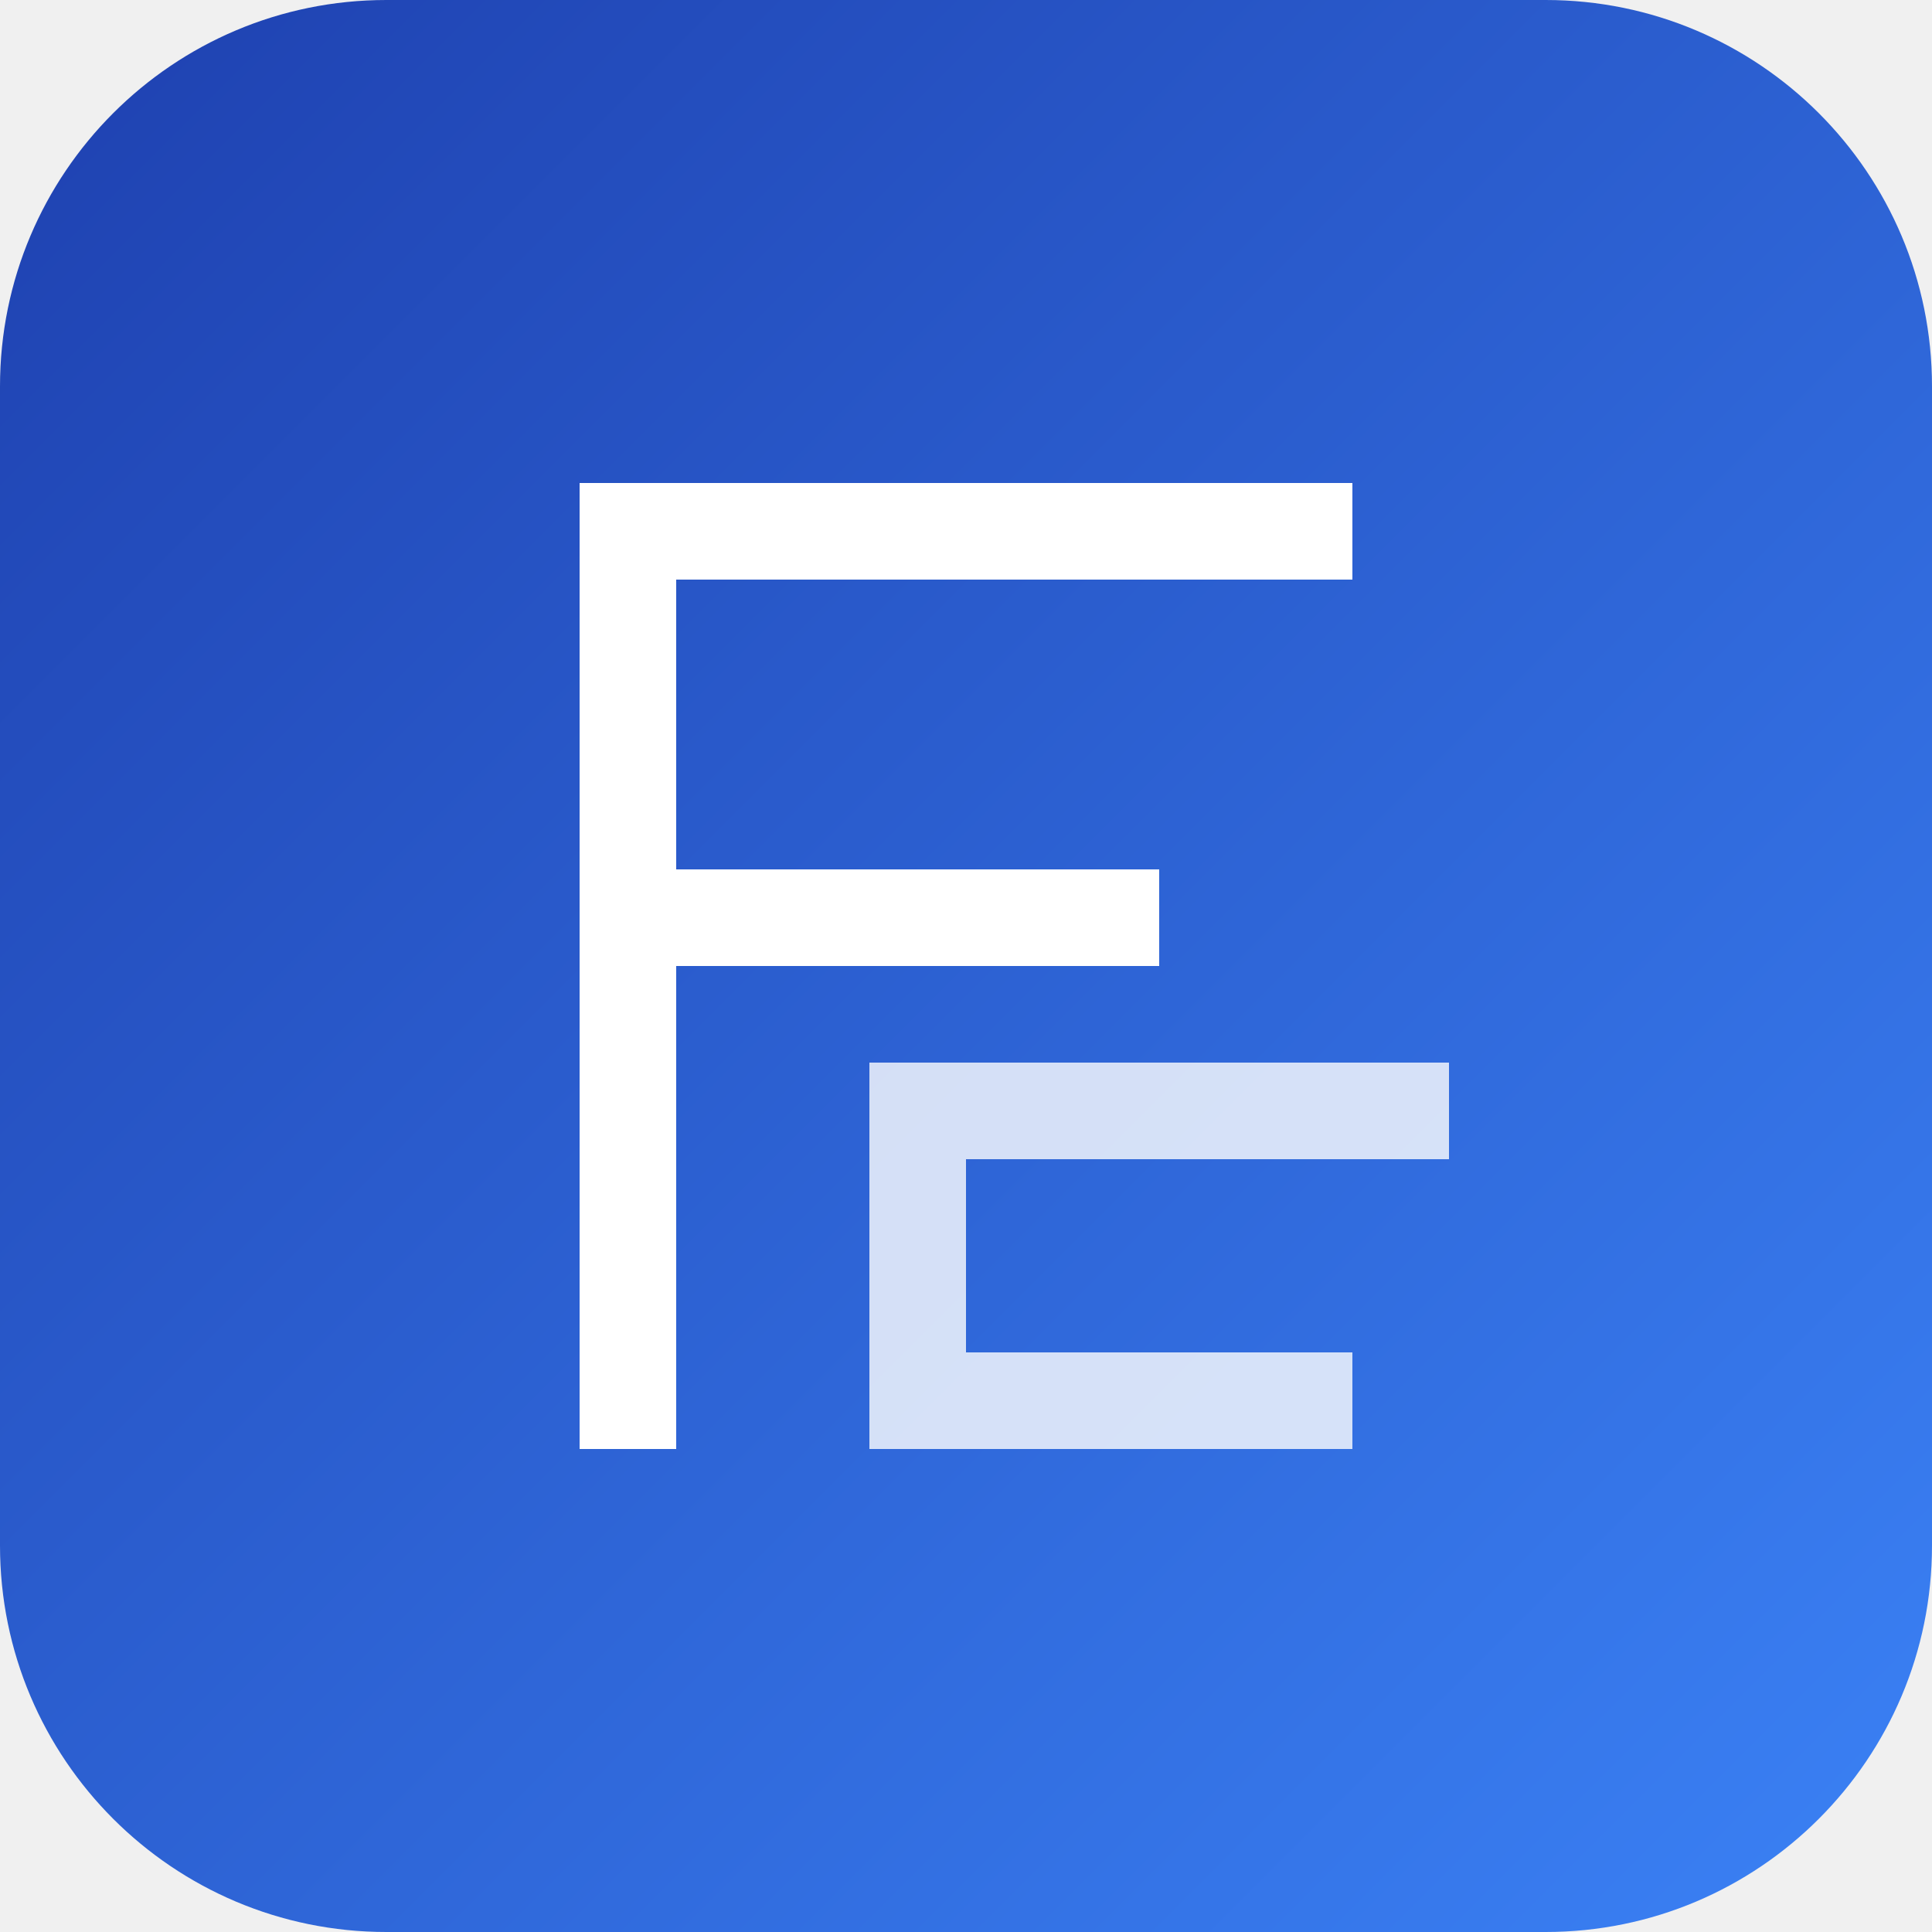
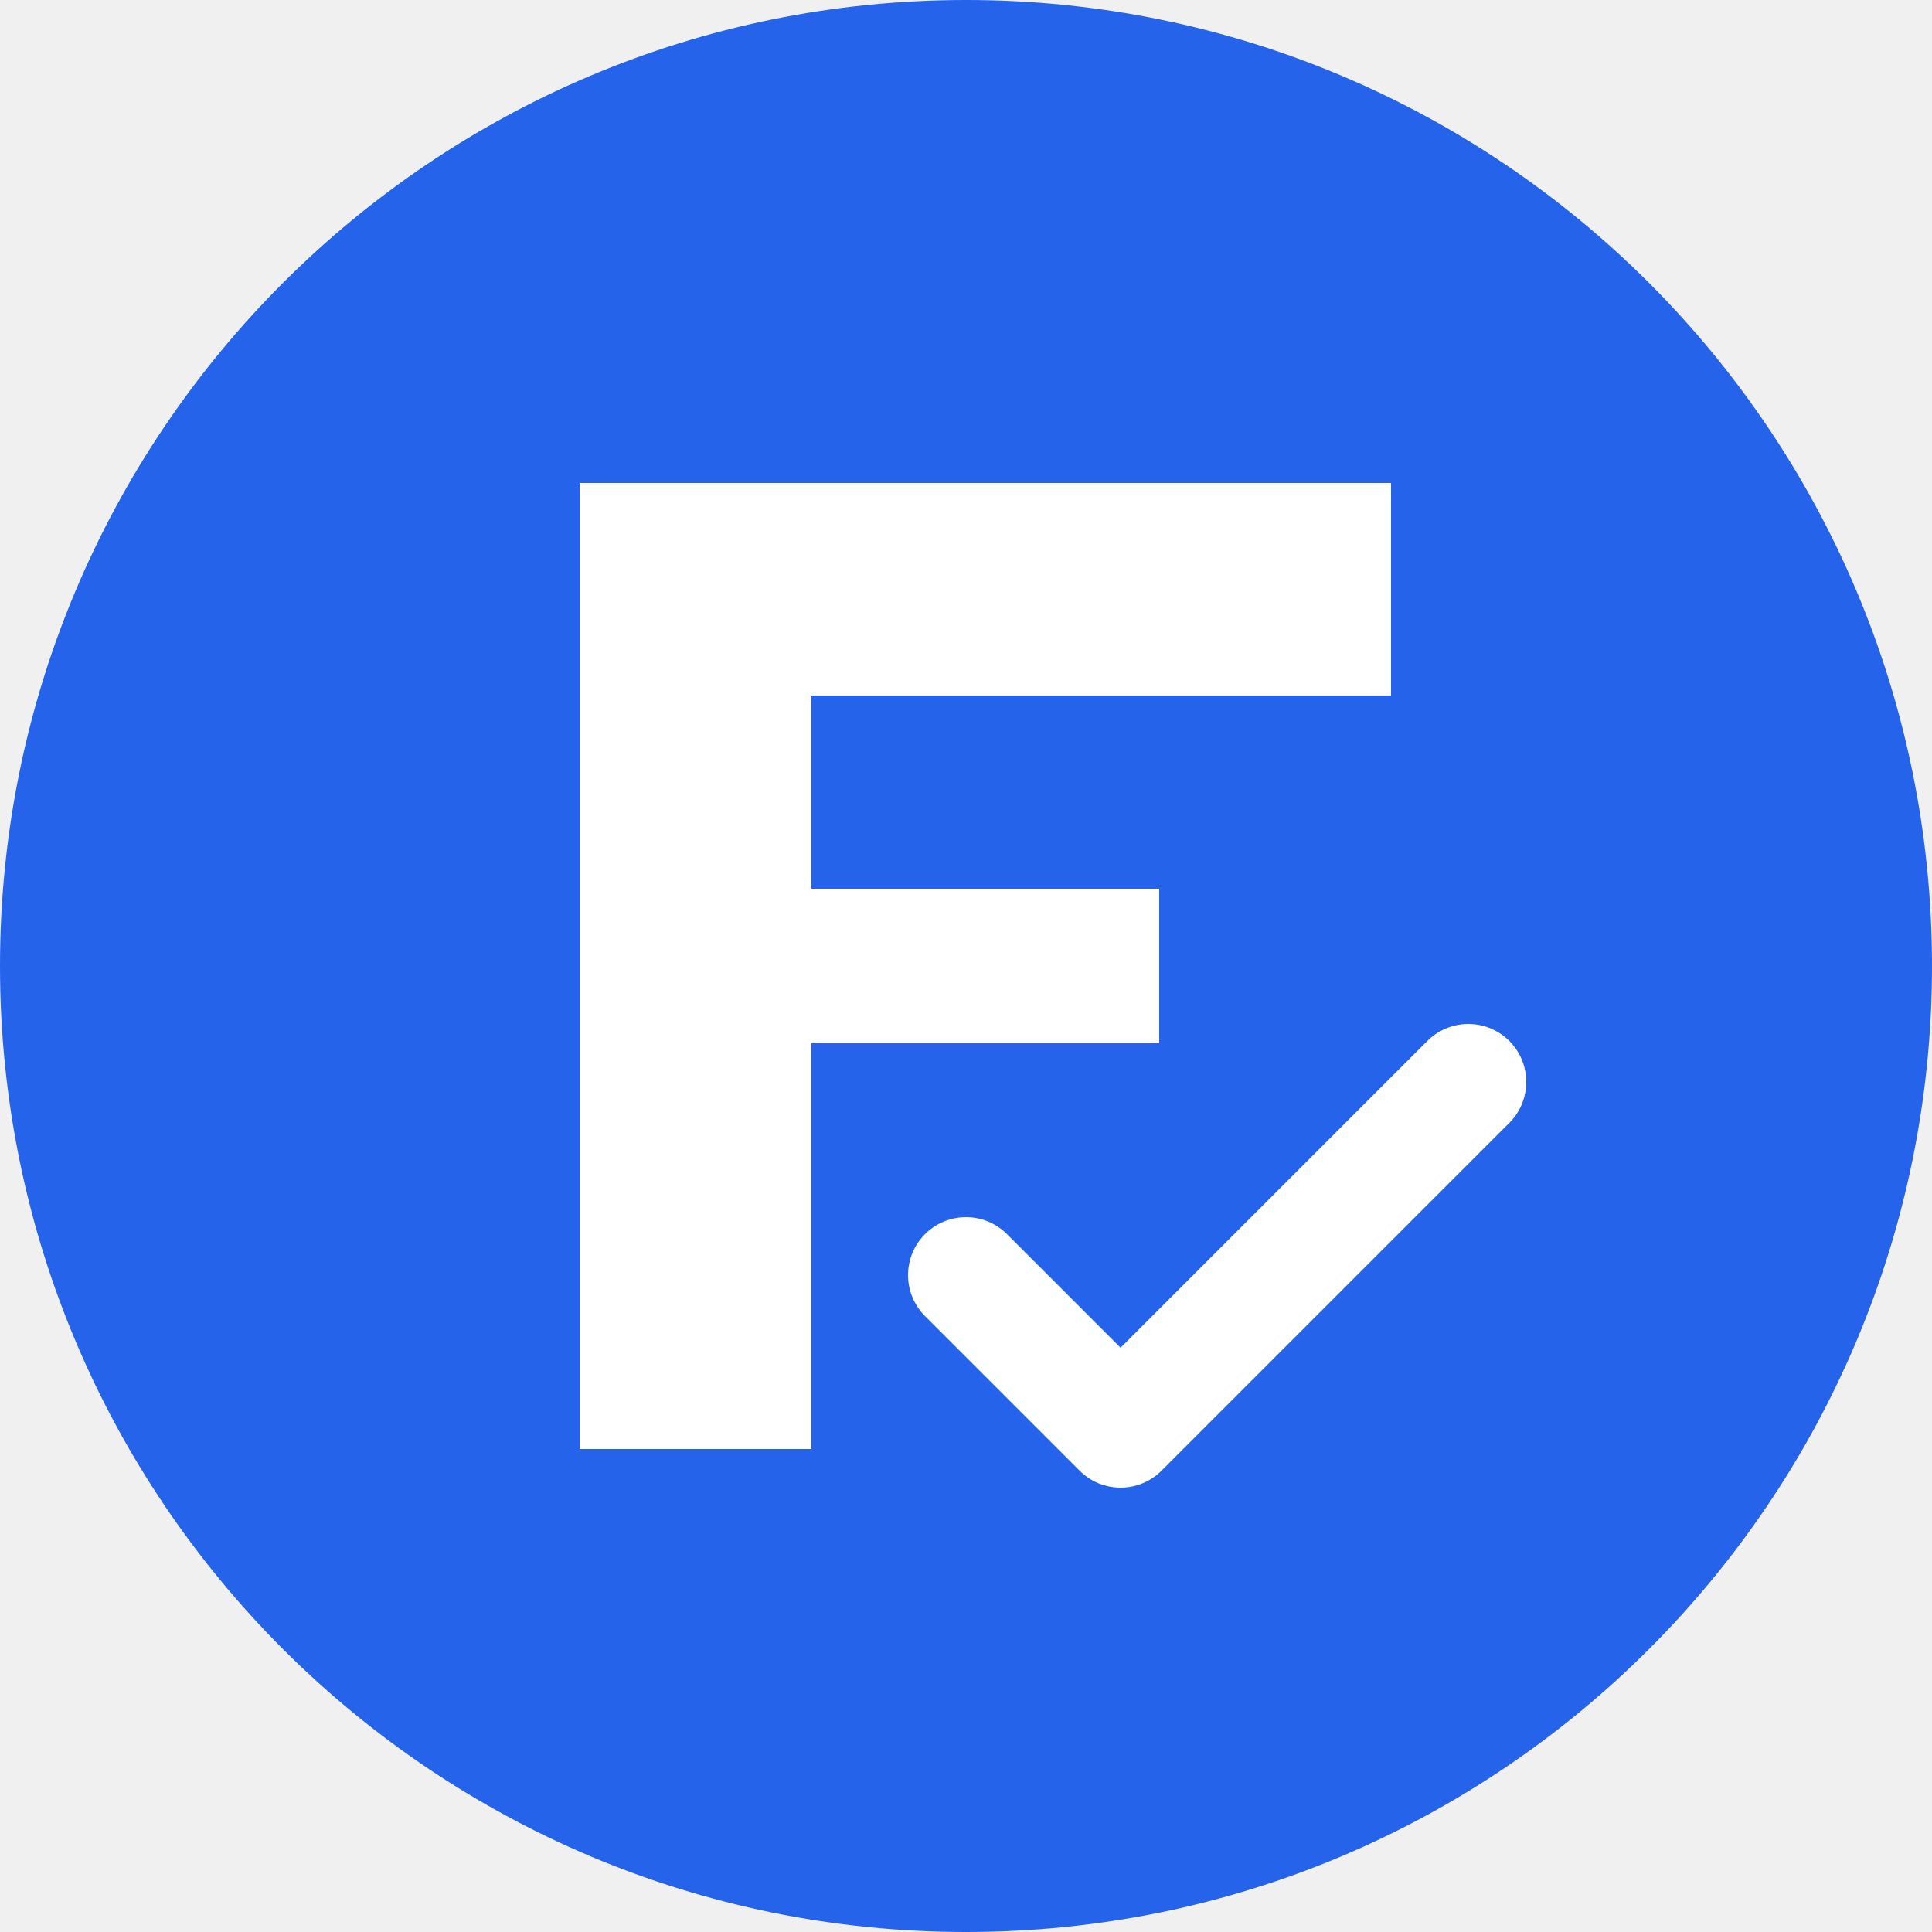
<svg xmlns="http://www.w3.org/2000/svg" viewBox="0 0 100 100">
-   <defs>
-     <linearGradient id="grad" x1="0%" y1="0%" x2="100%" y2="100%">
-       <stop offset="0%" style="stop-color:#1e40af;stop-opacity:1" />
-       <stop offset="100%" style="stop-color:#3b82f6;stop-opacity:1" />
-     </linearGradient>
-   </defs>
-   <rect width="100" height="100" rx="20" fill="url(#grad)" />
-   <path d="M30 25 L70 25 L70 30 L35 30 L35 45 L60 45 L60 50 L35 50 L35 75 L30 75 Z" fill="white" />
-   <path d="M45 55 L75 55 L75 60 L50 60 L50 70 L70 70 L70 75 L45 75 Z" fill="white" opacity="0.8" />
+   <circle cx="50" cy="50" r="50" fill="#2563eb" />
+   <rect x="30" y="25" width="12" height="50" fill="white" />
+   <rect x="30" y="25" width="42" height="11" fill="white" />
+   <rect x="30" y="46" width="30" height="8" fill="white" />
+   <path d="M50 66 L58 74 L76 56" stroke="white" stroke-width="6" fill="none" stroke-linecap="round" stroke-linejoin="round" />
</svg>
